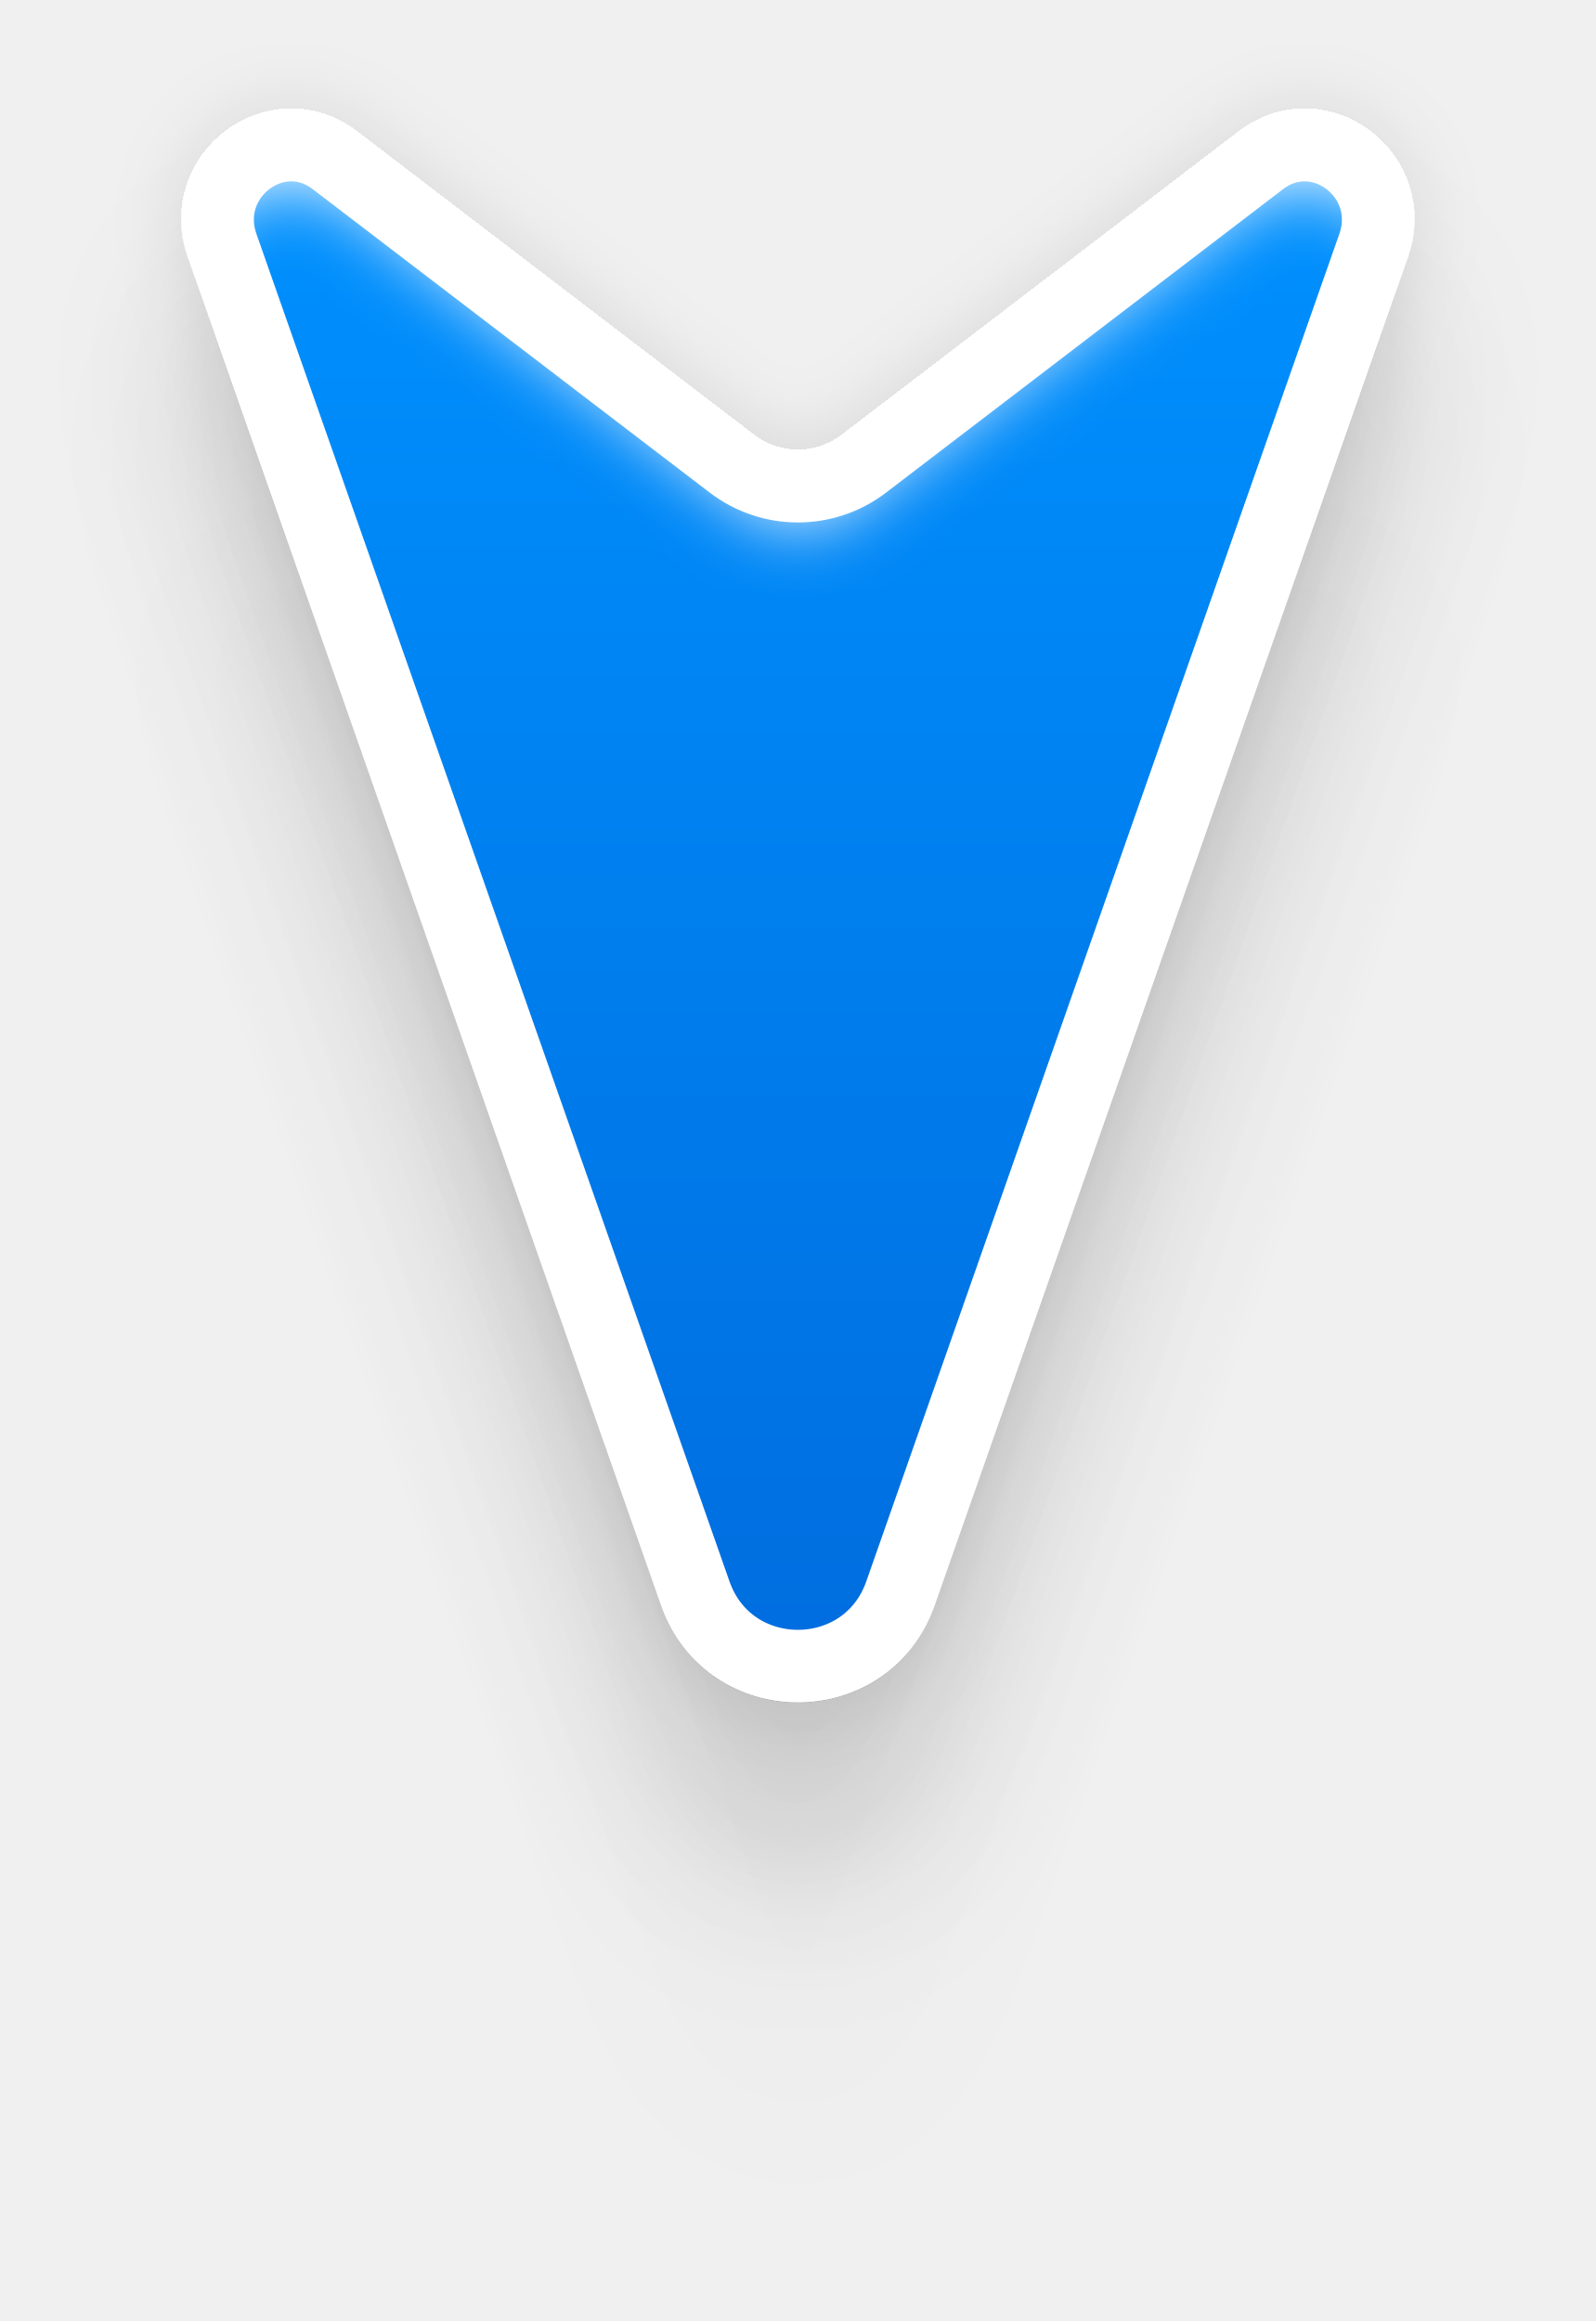
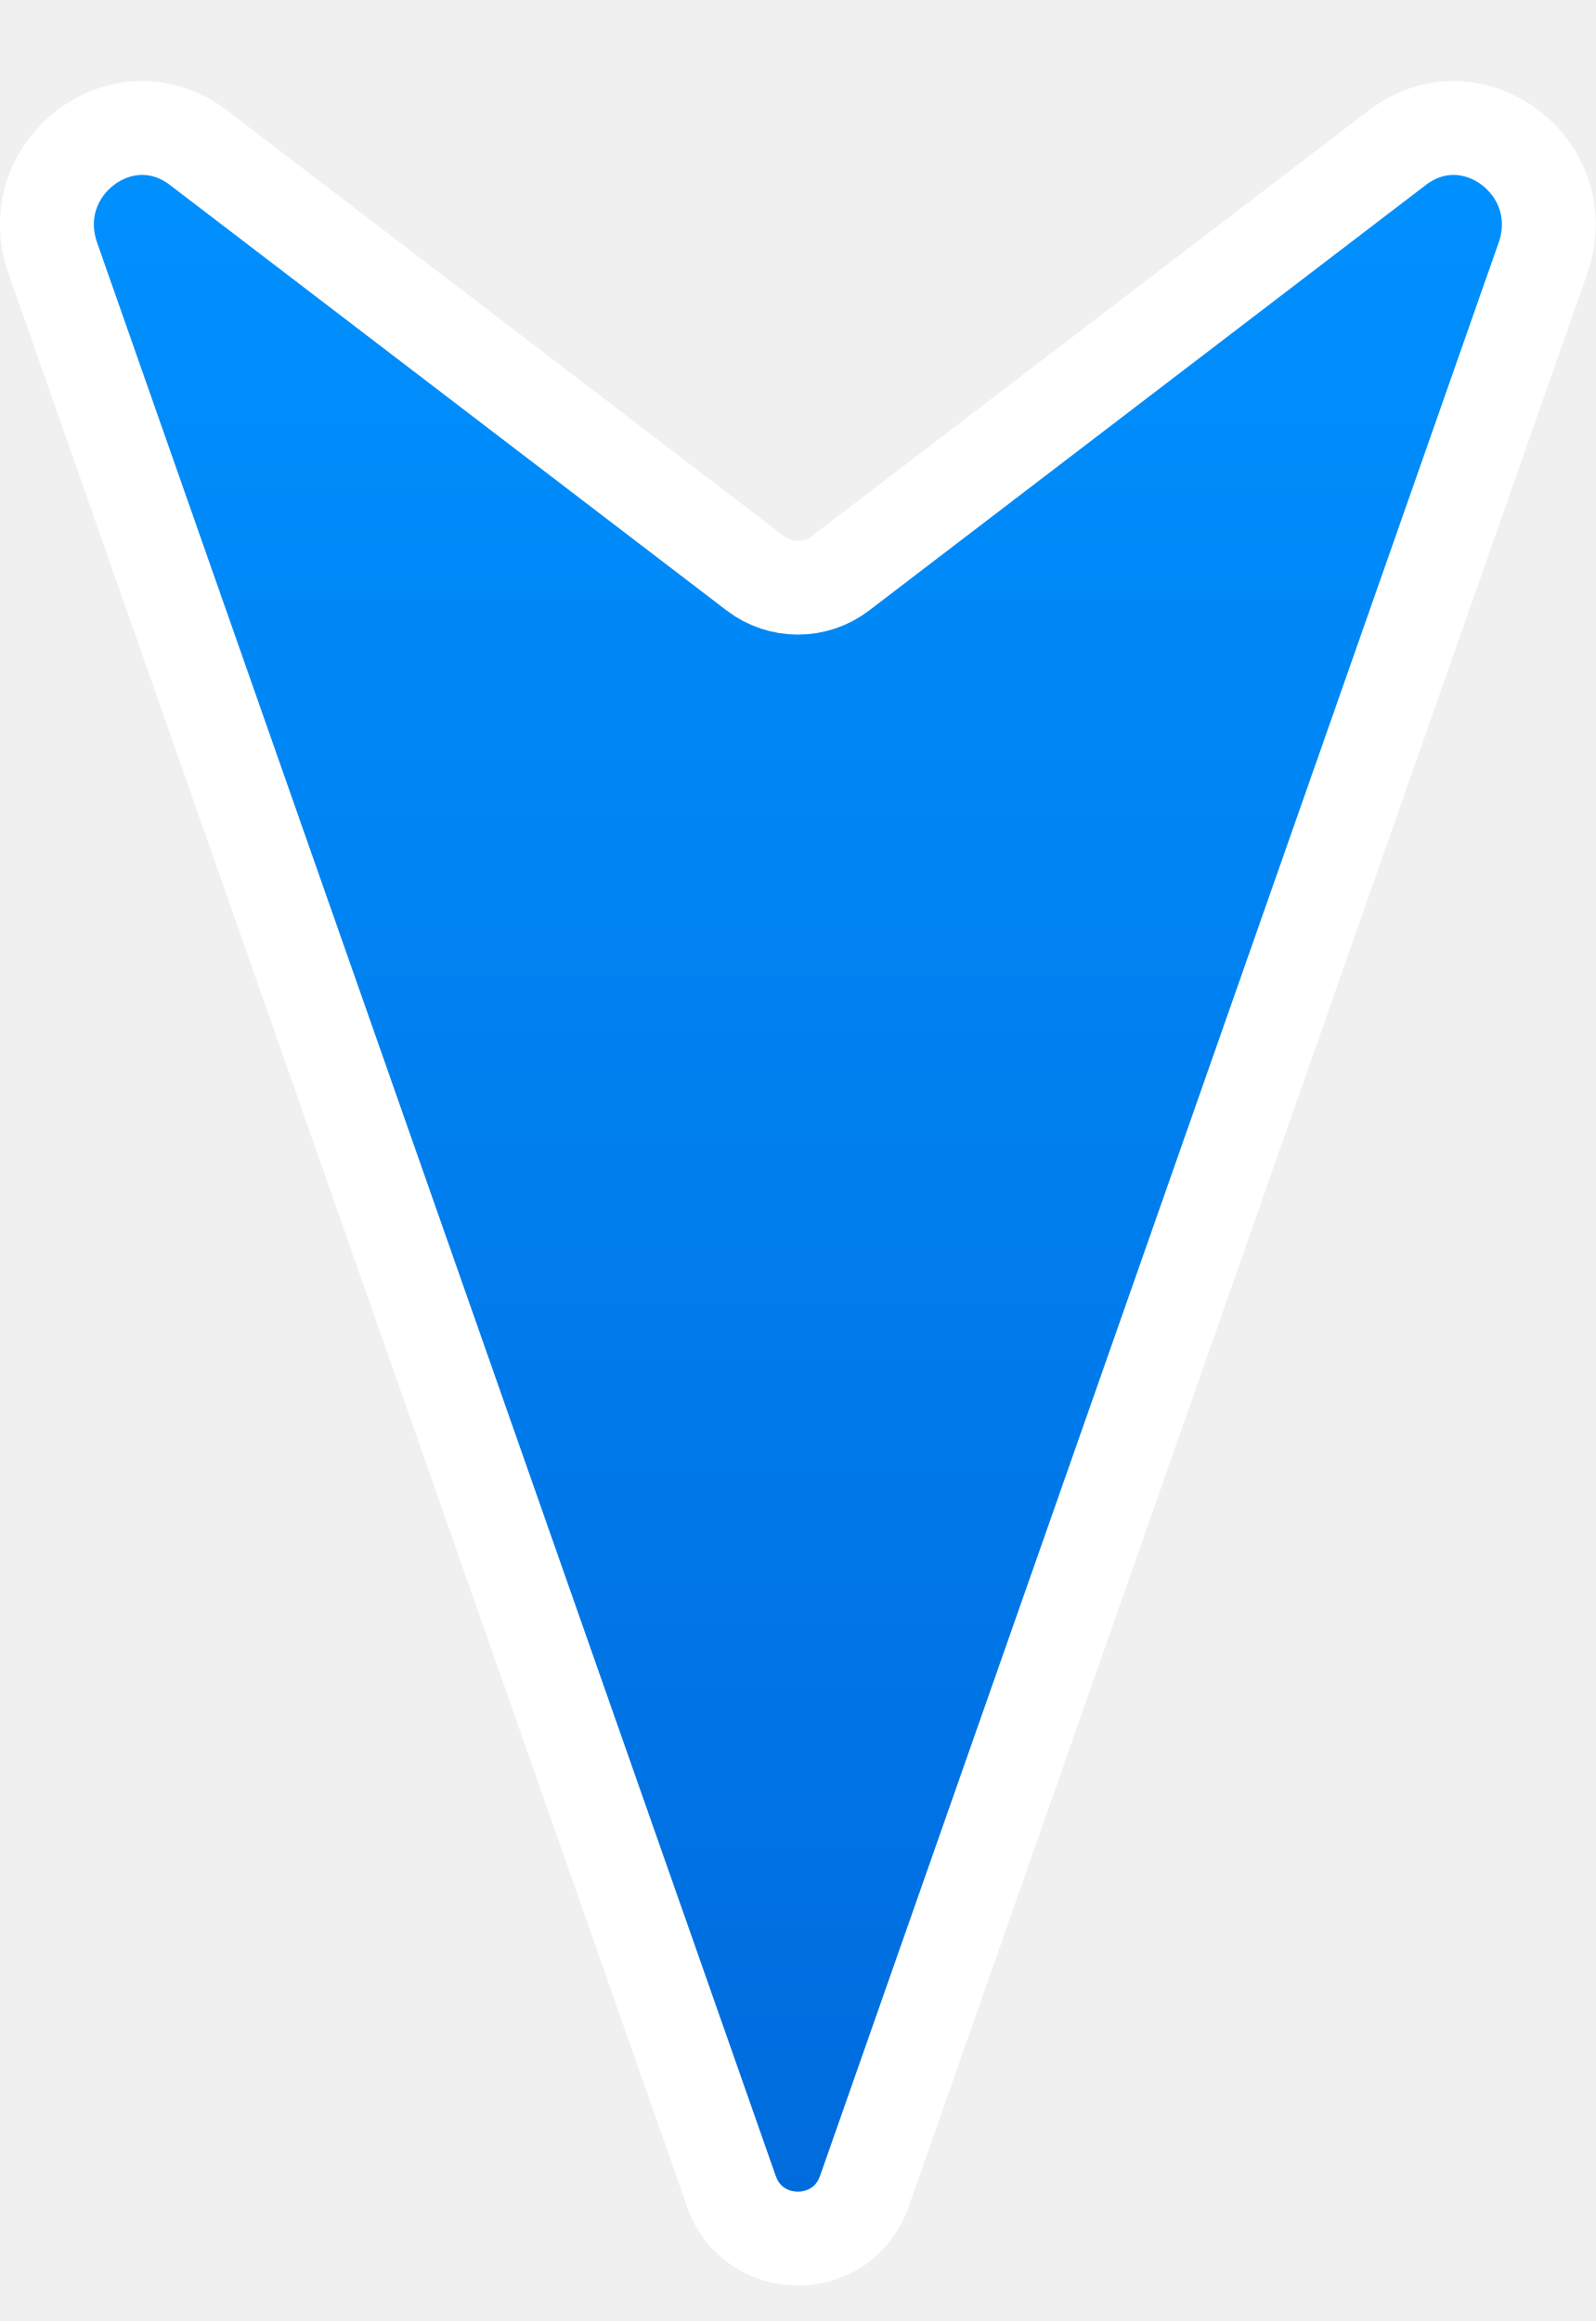
- <svg xmlns="http://www.w3.org/2000/svg" width="22" height="32" viewBox="0 0 22 32" fill="none">
-   <g filter="url(#filter0_dddddi_102_267)">
-     <path d="M3.063 3.389L9.585 21.968C10.054 23.305 11.946 23.305 12.415 21.968L18.937 3.389C19.275 2.425 18.187 1.598 17.386 2.21L11.911 6.395C11.373 6.806 10.627 6.806 10.089 6.395L4.614 2.21C3.813 1.598 2.725 2.425 3.063 3.389Z" fill="url(#paint0_linear_102_267)" />
-     <path d="M3.063 3.389L9.585 21.968C10.054 23.305 11.946 23.305 12.415 21.968L18.937 3.389C19.275 2.425 18.187 1.598 17.386 2.21L11.911 6.395C11.373 6.806 10.627 6.806 10.089 6.395L4.614 2.21C3.813 1.598 2.725 2.425 3.063 3.389Z" stroke="white" stroke-linejoin="round" />
-   </g>
+ <svg xmlns="http://www.w3.org/2000/svg" width="22" height="32" viewBox="0 0 34 48" fill="none">
+   <path d="M1.127 4.778L15.585 45.968C16.054 47.305 17.946 47.305 18.415 45.968L32.873 4.778C33.55 2.85 31.374 1.196 29.772 2.42L17.911 11.486C17.373 11.897 16.627 11.897 16.089 11.486L4.228 2.42C2.626 1.196 0.45 2.85 1.127 4.778Z" fill="url(#paint0_linear_108_185)" stroke="white" stroke-width="2" stroke-linejoin="round" />
  <defs>
-     <filter id="filter0_dddddi_102_267" x="0.501" y="0.491" width="20.998" height="30.98" filterUnits="userSpaceOnUse" color-interpolation-filters="sRGB">
-       <feFlood flood-opacity="0" result="BackgroundImageFix" />
-       <feColorMatrix in="SourceAlpha" type="matrix" values="0 0 0 0 0 0 0 0 0 0 0 0 0 0 0 0 0 0 127 0" result="hardAlpha" />
-       <feOffset />
-       <feColorMatrix type="matrix" values="0 0 0 0 0 0 0 0 0 0 0 0 0 0 0 0 0 0 0.1 0" />
-       <feBlend mode="normal" in2="BackgroundImageFix" result="effect1_dropShadow_102_267" />
-       <feColorMatrix in="SourceAlpha" type="matrix" values="0 0 0 0 0 0 0 0 0 0 0 0 0 0 0 0 0 0 127 0" result="hardAlpha" />
-       <feOffset />
-       <feGaussianBlur stdDeviation="0.5" />
-       <feColorMatrix type="matrix" values="0 0 0 0 0 0 0 0 0 0 0 0 0 0 0 0 0 0 0.1 0" />
-       <feBlend mode="normal" in2="effect1_dropShadow_102_267" result="effect2_dropShadow_102_267" />
-       <feColorMatrix in="SourceAlpha" type="matrix" values="0 0 0 0 0 0 0 0 0 0 0 0 0 0 0 0 0 0 127 0" result="hardAlpha" />
-       <feOffset dy="2" />
-       <feGaussianBlur stdDeviation="1" />
-       <feColorMatrix type="matrix" values="0 0 0 0 0 0 0 0 0 0 0 0 0 0 0 0 0 0 0.09 0" />
-       <feBlend mode="normal" in2="effect2_dropShadow_102_267" result="effect3_dropShadow_102_267" />
-       <feColorMatrix in="SourceAlpha" type="matrix" values="0 0 0 0 0 0 0 0 0 0 0 0 0 0 0 0 0 0 127 0" result="hardAlpha" />
-       <feOffset dy="3" />
-       <feGaussianBlur stdDeviation="1" />
-       <feColorMatrix type="matrix" values="0 0 0 0 0 0 0 0 0 0 0 0 0 0 0 0 0 0 0.05 0" />
-       <feBlend mode="normal" in2="effect3_dropShadow_102_267" result="effect4_dropShadow_102_267" />
-       <feColorMatrix in="SourceAlpha" type="matrix" values="0 0 0 0 0 0 0 0 0 0 0 0 0 0 0 0 0 0 127 0" result="hardAlpha" />
-       <feOffset dy="6" />
-       <feGaussianBlur stdDeviation="1" />
-       <feColorMatrix type="matrix" values="0 0 0 0 0 0 0 0 0 0 0 0 0 0 0 0 0 0 0.01 0" />
-       <feBlend mode="normal" in2="effect4_dropShadow_102_267" result="effect5_dropShadow_102_267" />
-       <feBlend mode="normal" in="SourceGraphic" in2="effect5_dropShadow_102_267" result="shape" />
-       <feColorMatrix in="SourceAlpha" type="matrix" values="0 0 0 0 0 0 0 0 0 0 0 0 0 0 0 0 0 0 127 0" result="hardAlpha" />
-       <feOffset dy="1" />
-       <feGaussianBlur stdDeviation="0.5" />
-       <feComposite in2="hardAlpha" operator="arithmetic" k2="-1" k3="1" />
-       <feColorMatrix type="matrix" values="0 0 0 0 1 0 0 0 0 1 0 0 0 0 1 0 0 0 1 0" />
-       <feBlend mode="normal" in2="shape" result="effect6_innerShadow_102_267" />
-     </filter>
-     <linearGradient id="paint0_linear_102_267" x1="11" y1="2" x2="11" y2="26" gradientUnits="userSpaceOnUse">
+     <linearGradient id="paint0_linear_108_185" x1="17" y1="2" x2="17" y2="50" gradientUnits="userSpaceOnUse">
      <stop stop-color="#0091FF" />
      <stop offset="0.948" stop-color="#006ADC" />
    </linearGradient>
  </defs>
</svg>
